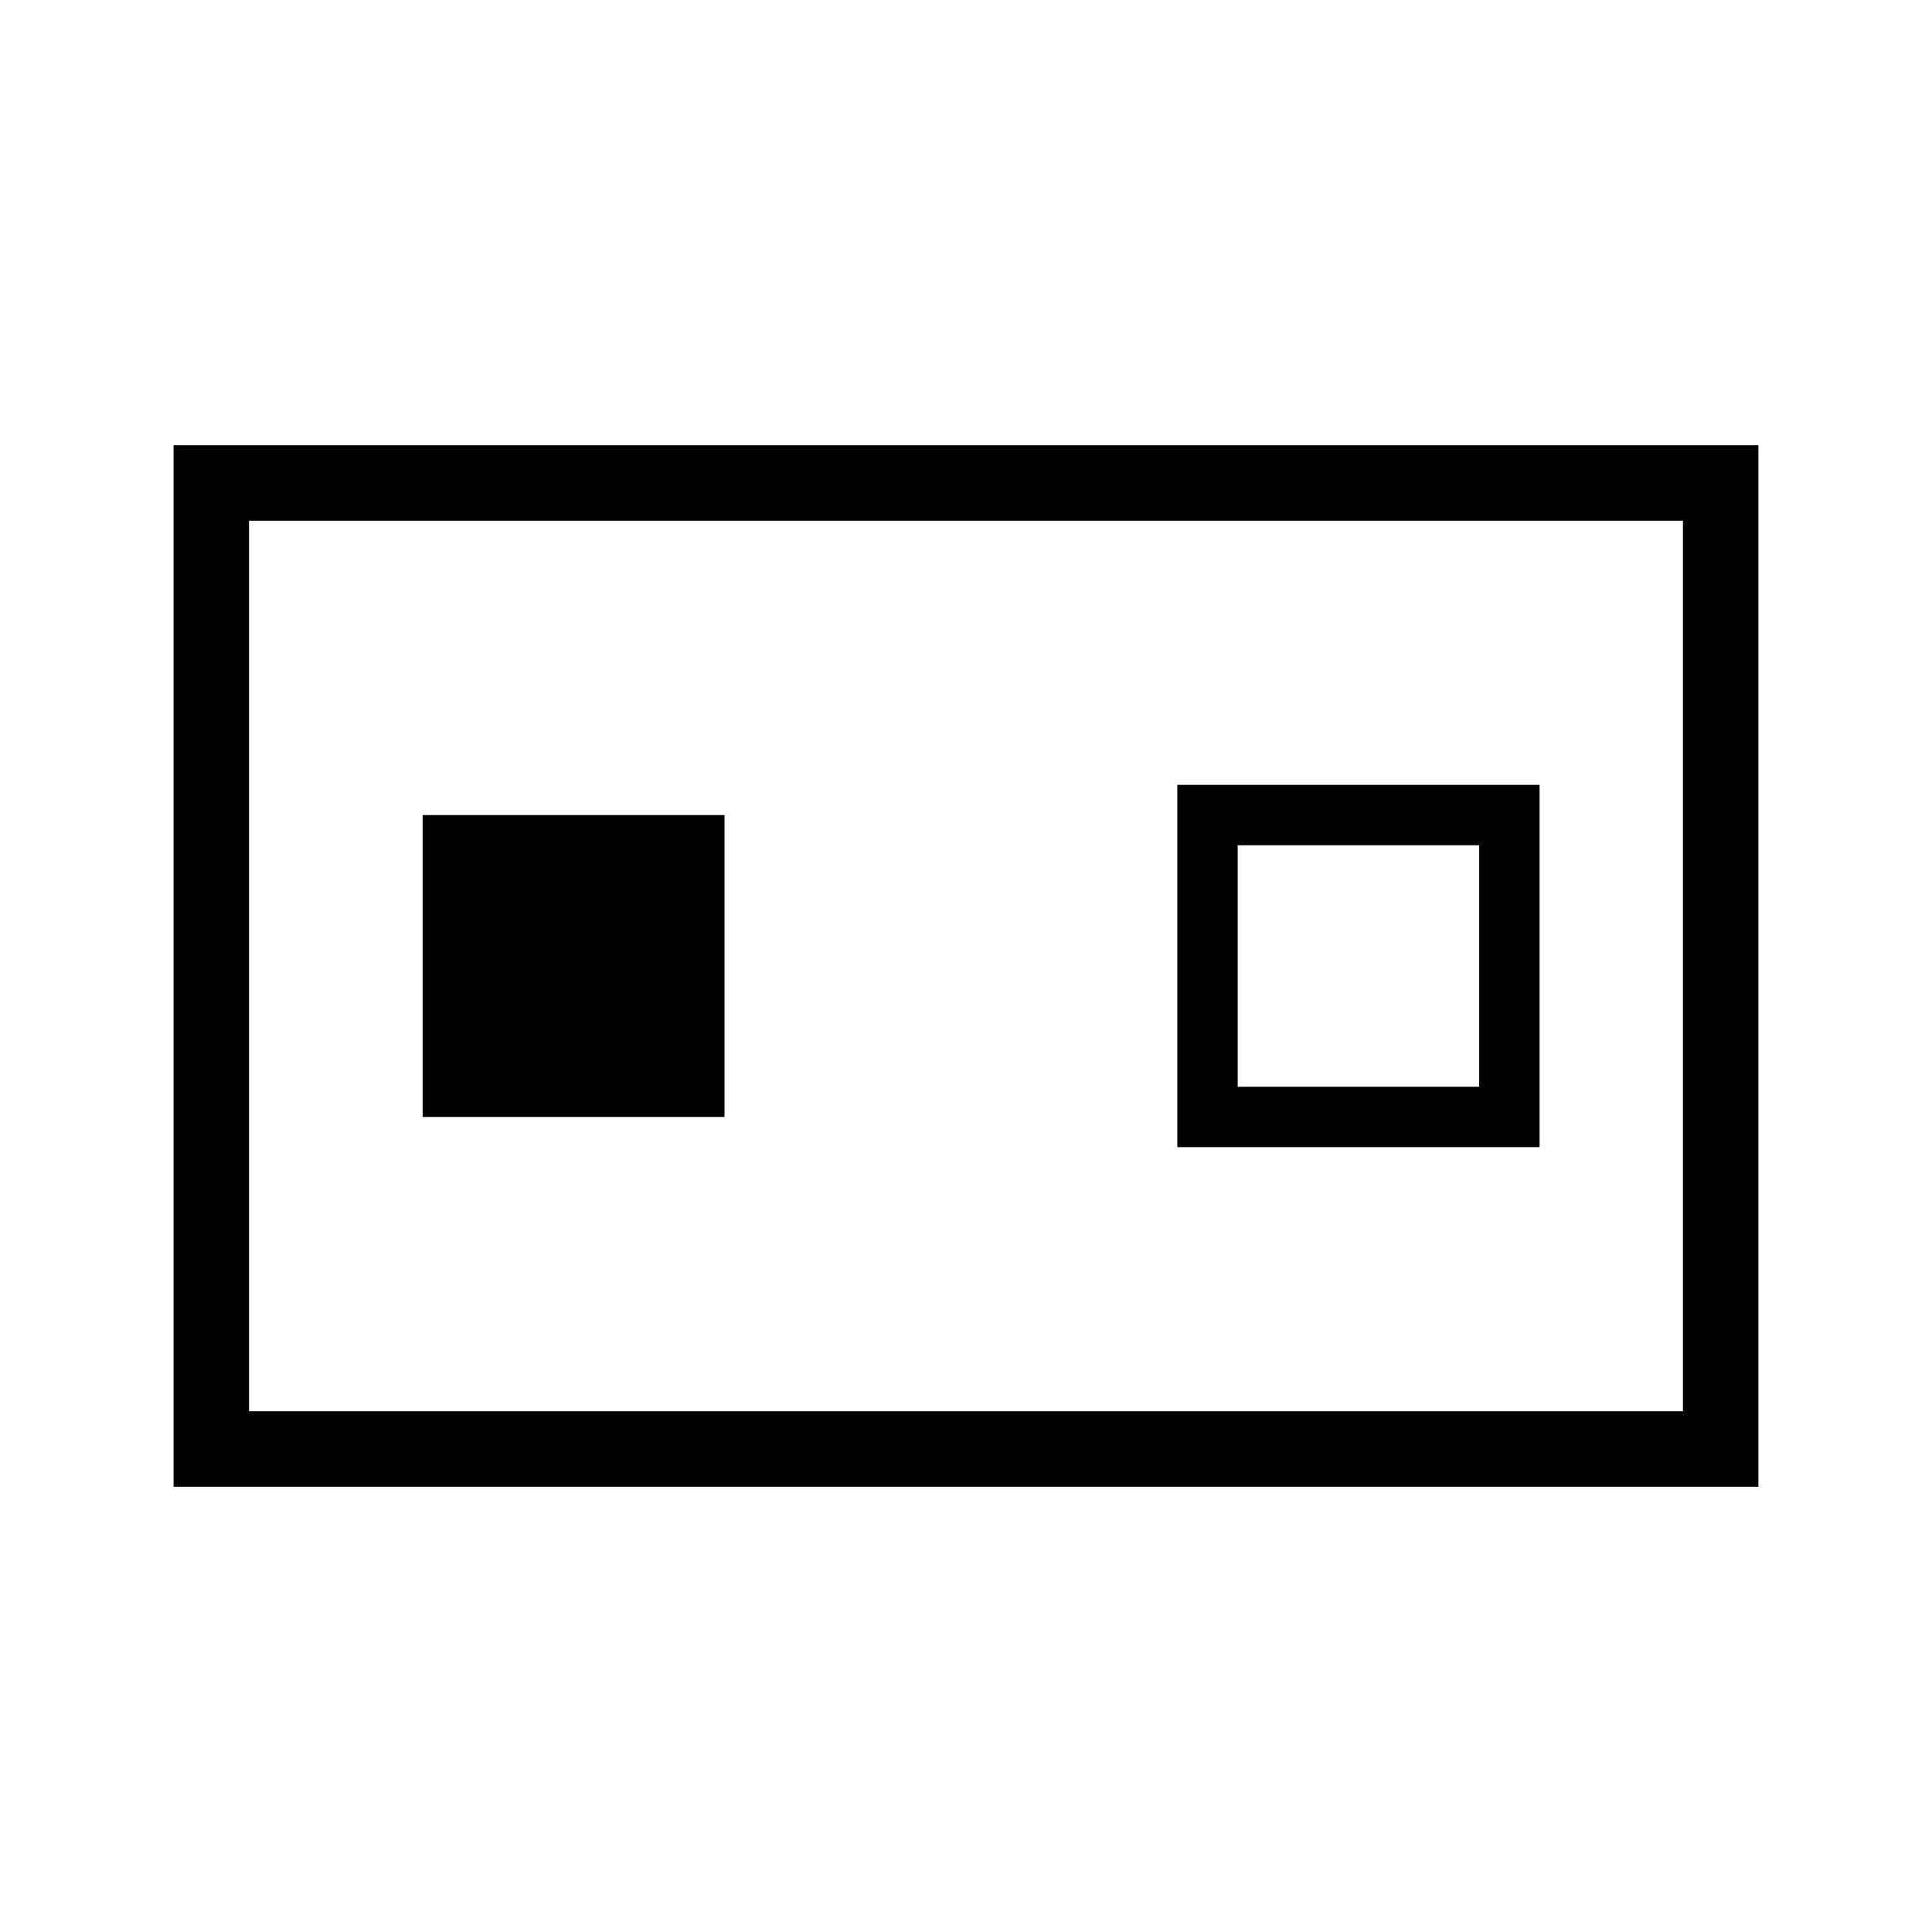
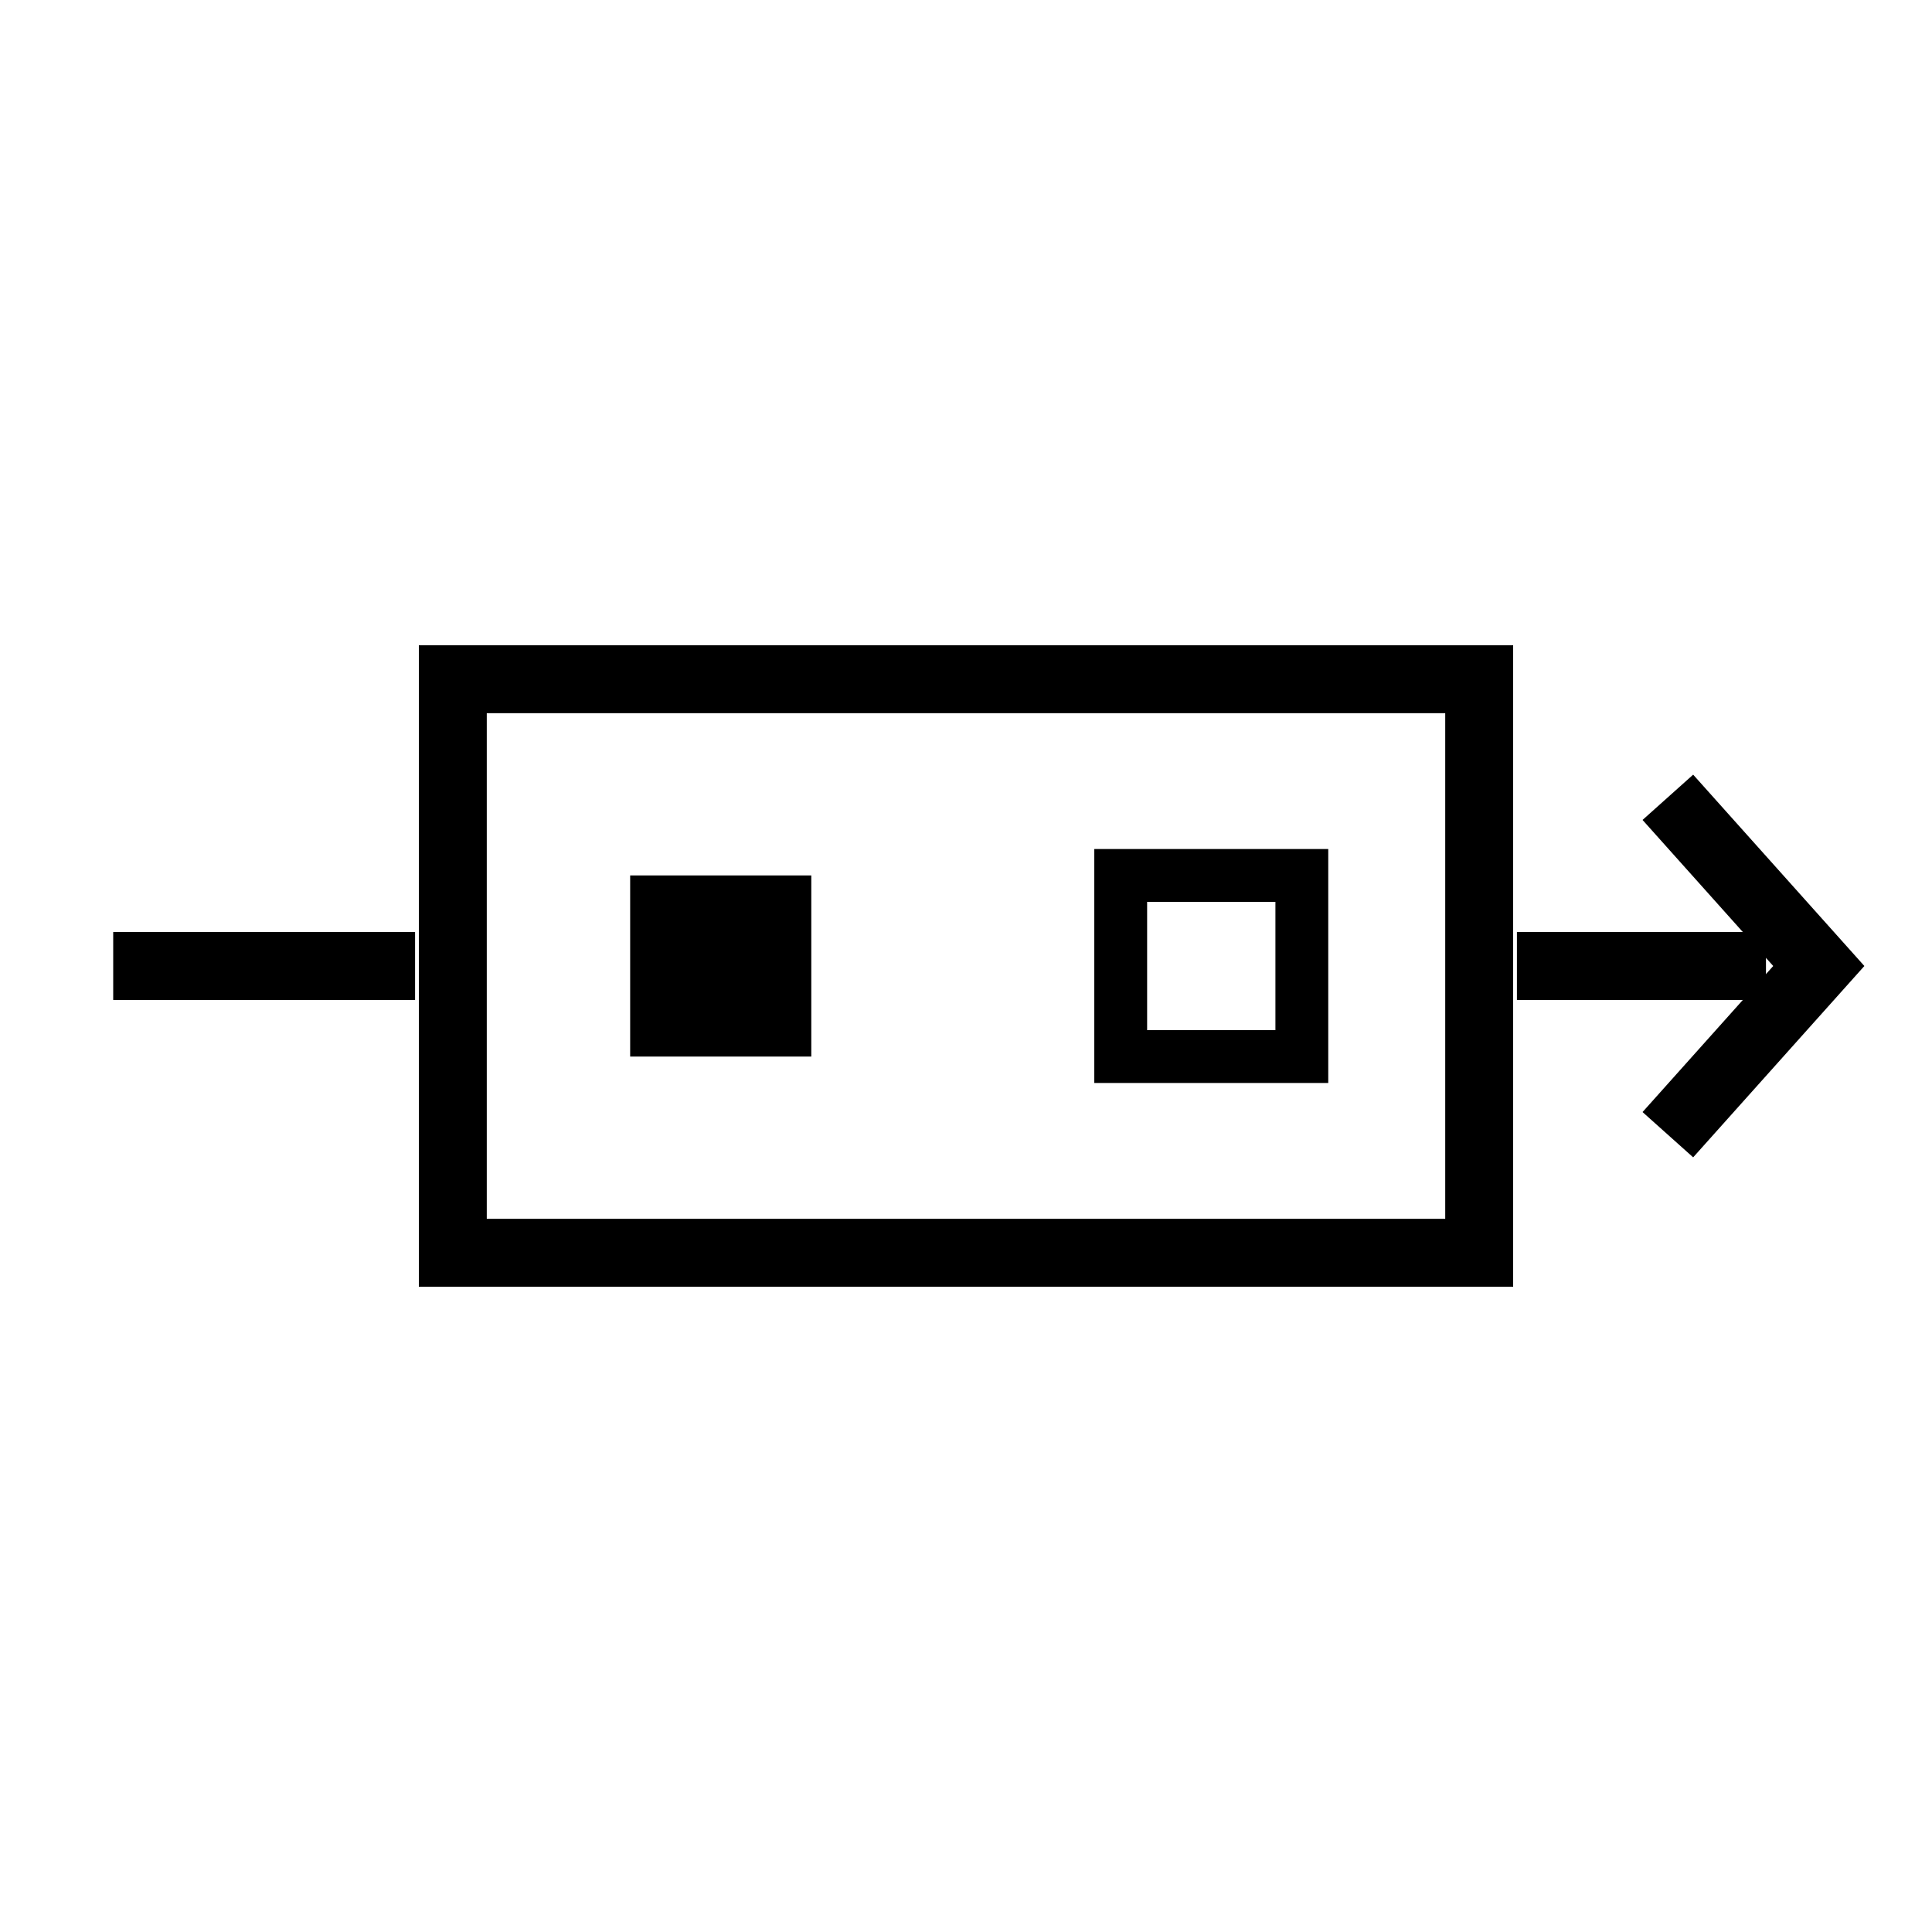
<svg xmlns="http://www.w3.org/2000/svg" width="512" height="512" viewBox="0 0 512 512" fill="none" role="img" aria-label="Flowstack mark">
-   <rect x="56" y="128" width="400" height="256" stroke="#000000" stroke-width="20" fill="none" />
-   <rect x="112" y="216" width="80" height="80" fill="#000000" />
-   <rect x="320" y="216" width="80" height="80" stroke="#000000" stroke-width="16" fill="none" />
+   <path d="M30 256 H110" stroke="#000000" stroke-width="18" />
+   <rect x="120" y="180" width="272" height="152" stroke="#000000" stroke-width="18" fill="none" />
+   <rect x="167" y="232" width="48" height="48" fill="#000000" />
+   <rect x="297" y="232" width="48" height="48" stroke="#000000" stroke-width="14" fill="none" />
+   <path d="M402 256 H468" stroke="#000000" stroke-width="18" />
+   <path d="M448 218 L482 256 L448 294" stroke="#000000" stroke-width="18" stroke-linecap="square" stroke-linejoin="miter" fill="none" />
</svg>
